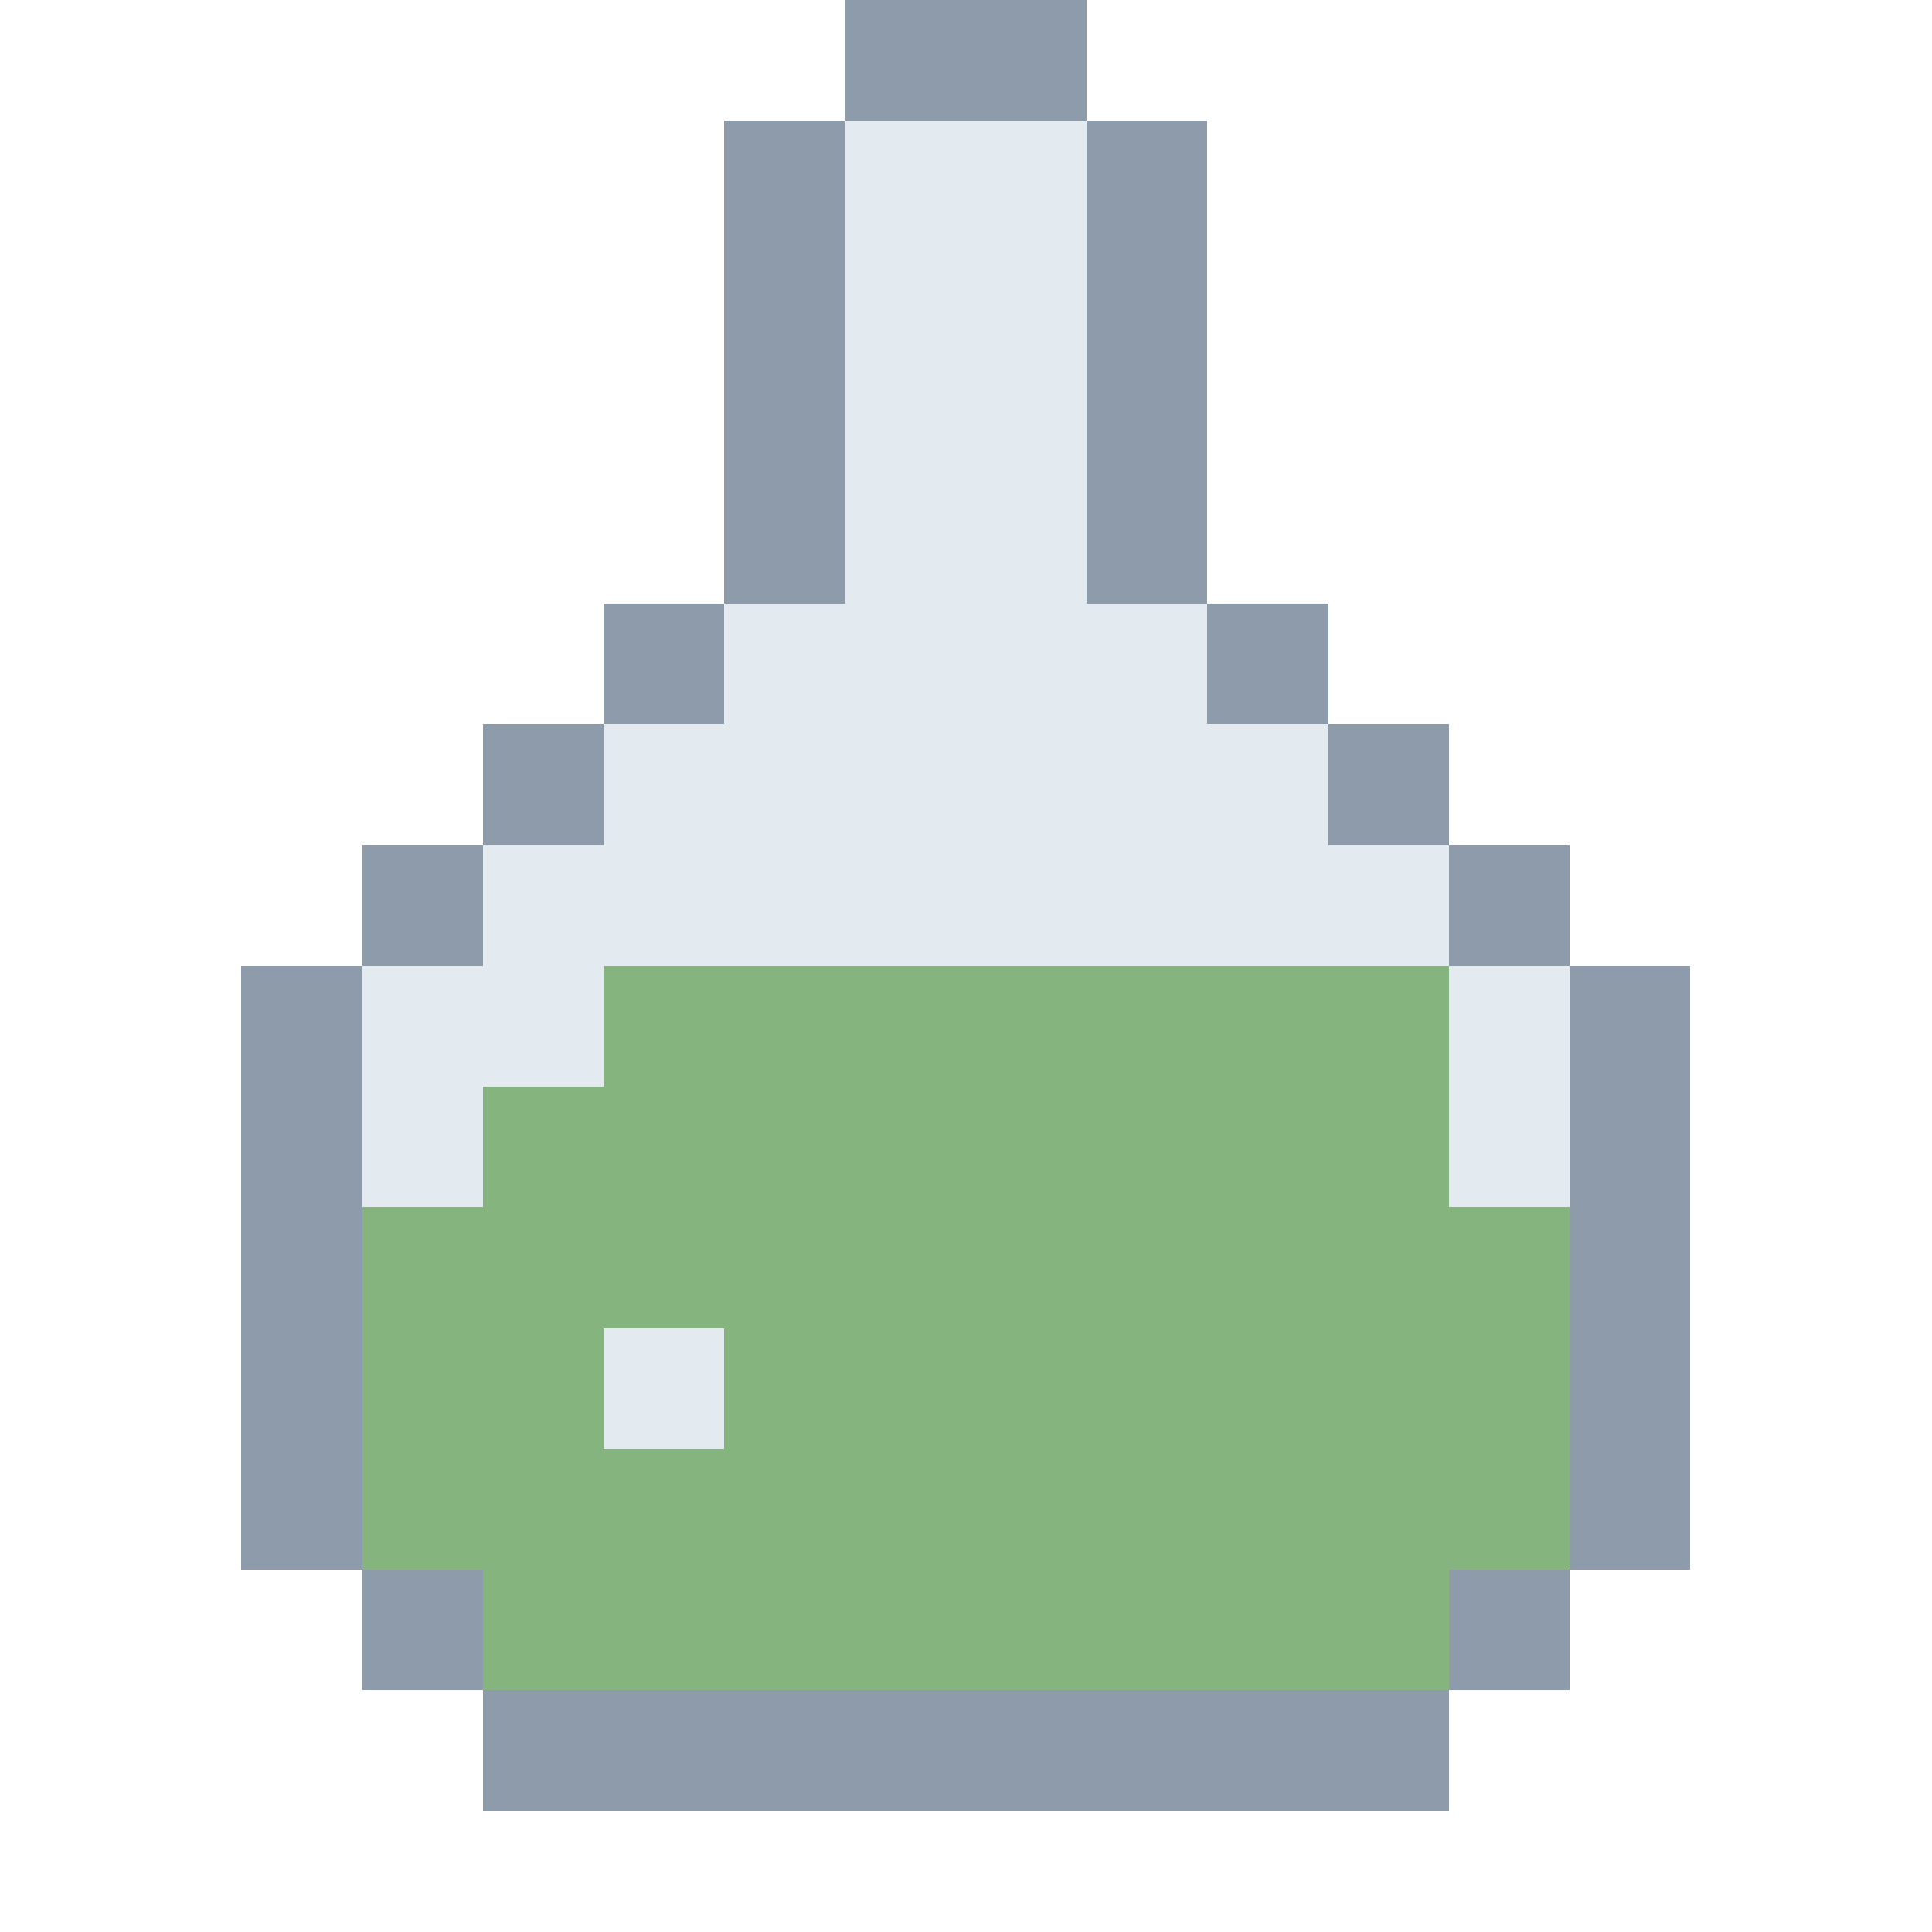
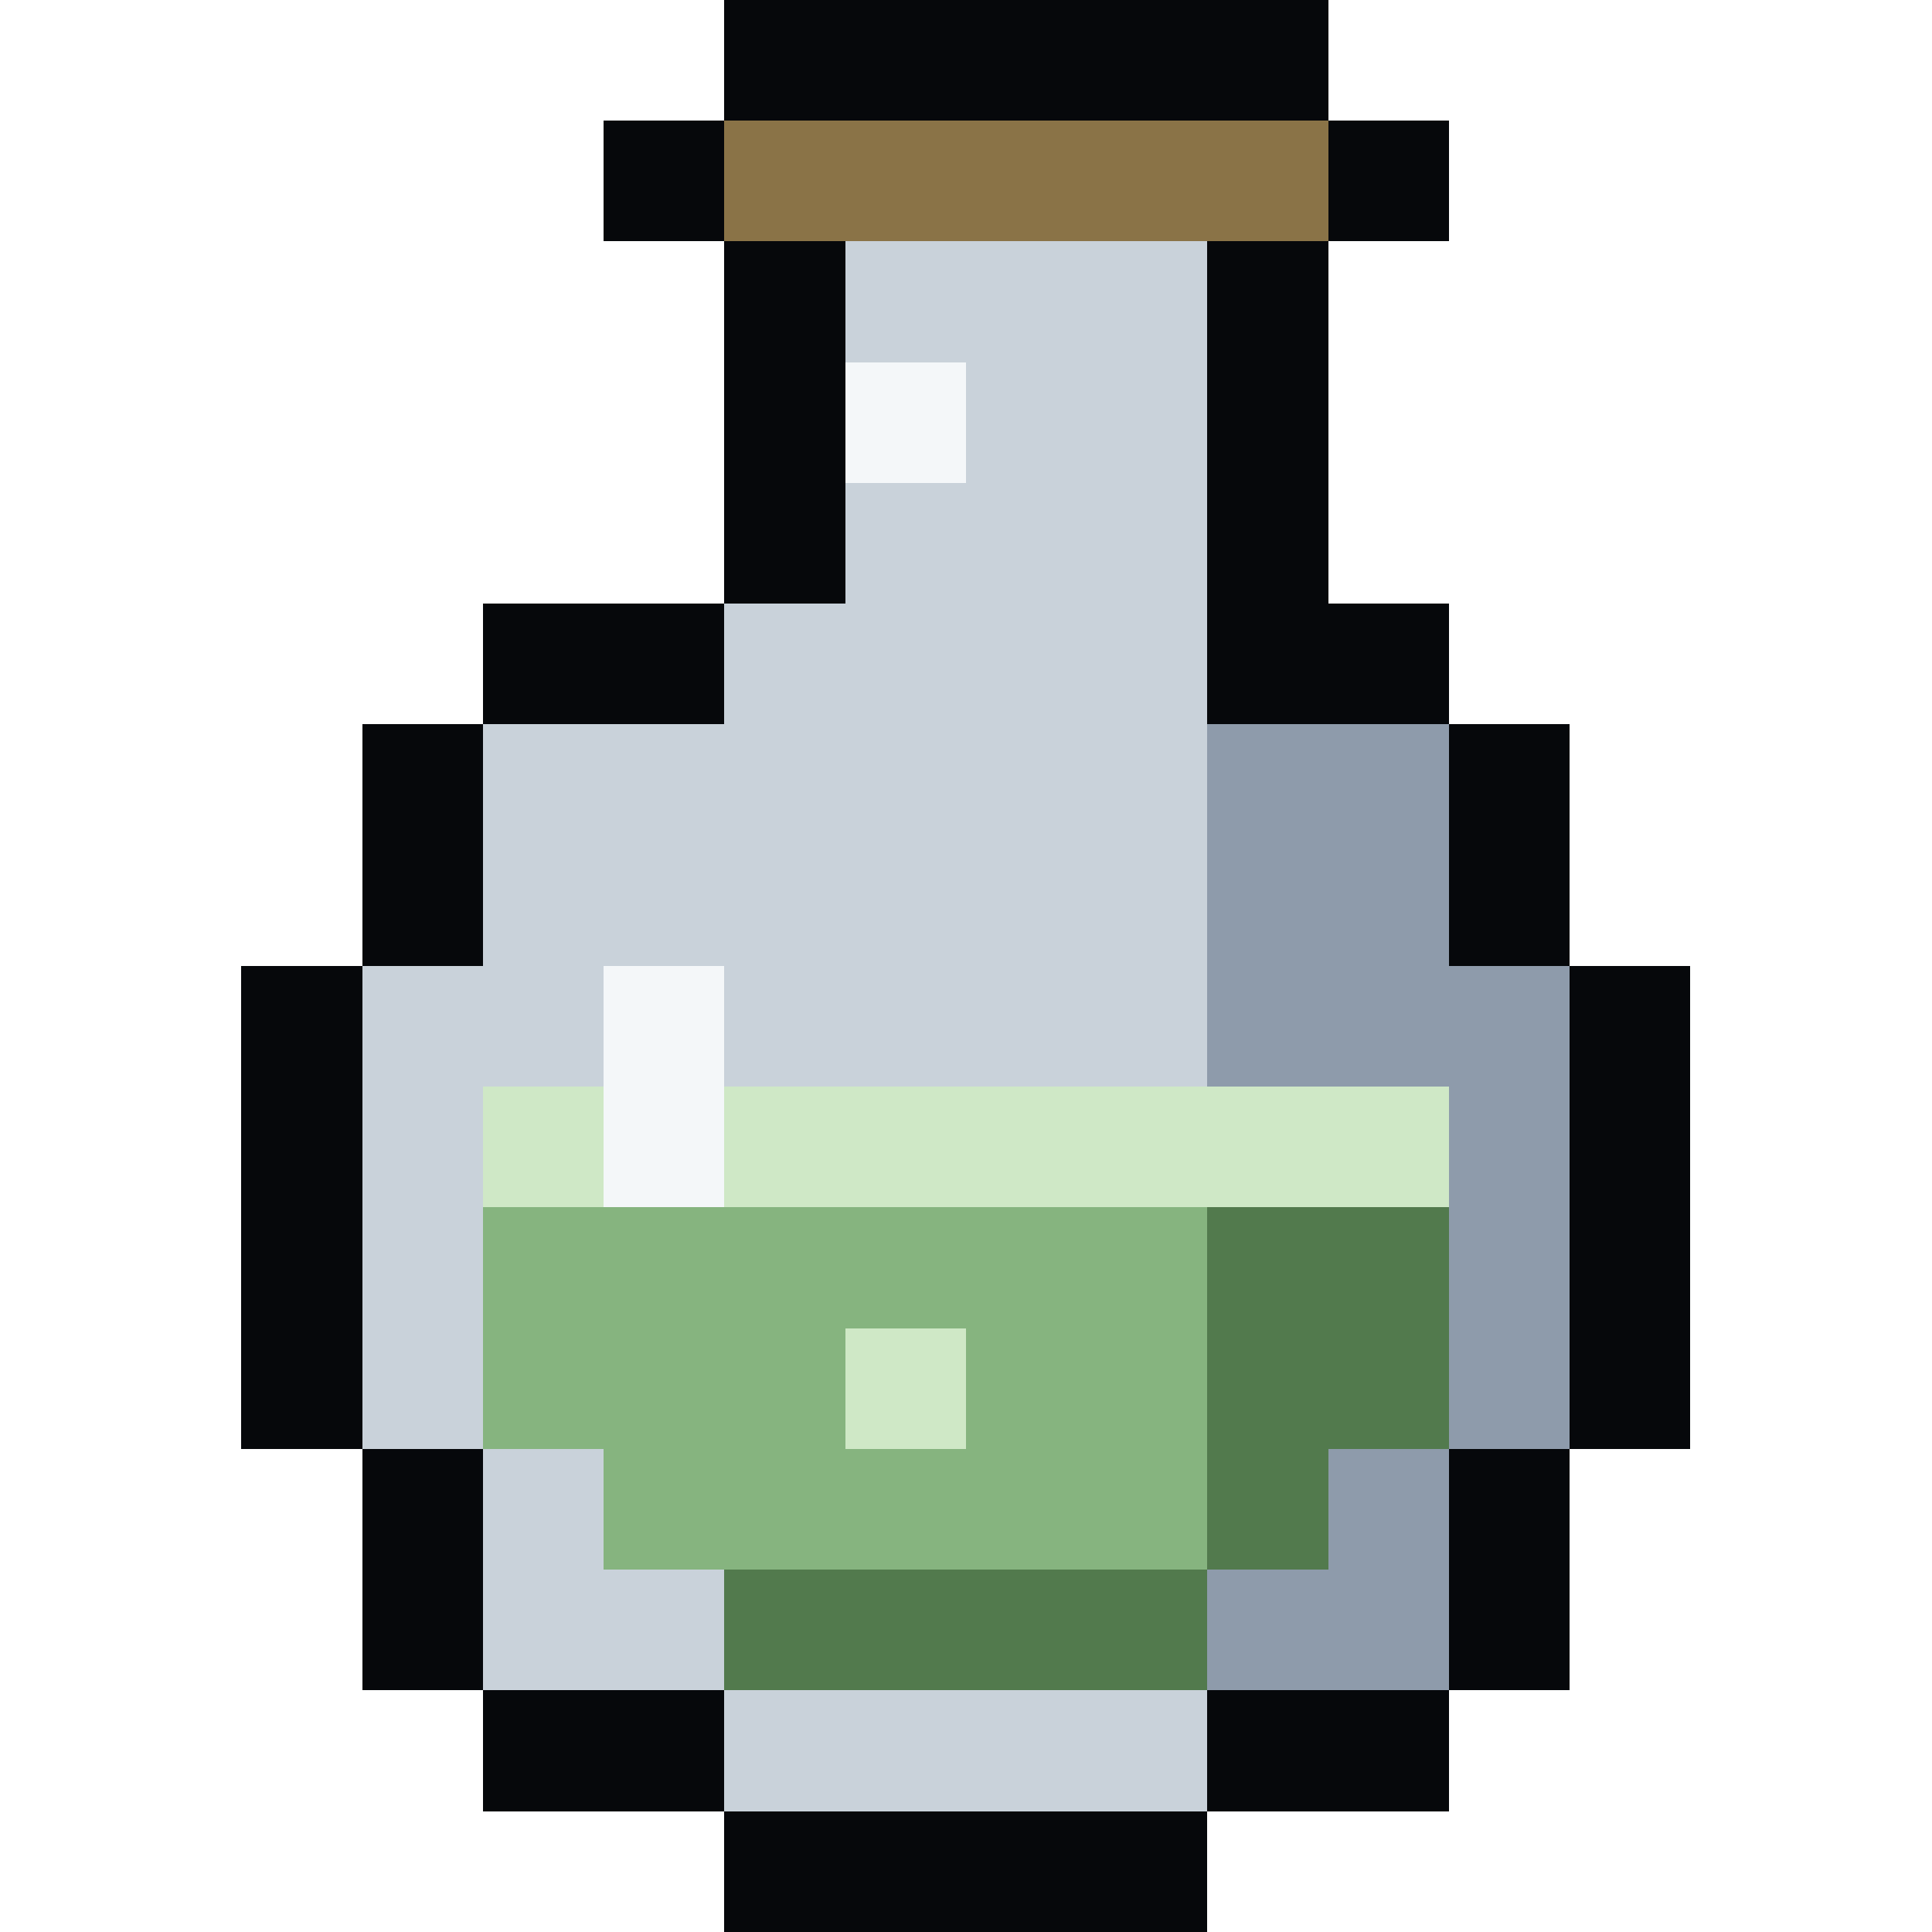
<svg xmlns="http://www.w3.org/2000/svg" viewBox="0 0 16 16" shape-rendering="crispEdges">
-   <rect x="7" y="0" width="2" height="1" fill="#8e9bab" />
-   <rect x="6" y="1" width="1" height="1" fill="#8e9bab" />
-   <rect x="7" y="1" width="2" height="1" fill="#e4ebf0" />
-   <rect x="9" y="1" width="1" height="1" fill="#8e9bab" />
-   <rect x="6" y="2" width="1" height="1" fill="#8e9bab" />
-   <rect x="7" y="2" width="2" height="1" fill="#e4ebf0" />
-   <rect x="9" y="2" width="1" height="1" fill="#8e9bab" />
-   <rect x="6" y="3" width="1" height="1" fill="#8e9bab" />
-   <rect x="7" y="3" width="2" height="1" fill="#e4ebf0" />
-   <rect x="9" y="3" width="1" height="1" fill="#8e9bab" />
-   <rect x="6" y="4" width="1" height="1" fill="#8e9bab" />
-   <rect x="7" y="4" width="2" height="1" fill="#e4ebf0" />
-   <rect x="9" y="4" width="1" height="1" fill="#8e9bab" />
-   <rect x="5" y="5" width="1" height="1" fill="#8e9bab" />
-   <rect x="6" y="5" width="4" height="1" fill="#e4ebf0" />
-   <rect x="10" y="5" width="1" height="1" fill="#8e9bab" />
-   <rect x="4" y="6" width="1" height="1" fill="#8e9bab" />
-   <rect x="5" y="6" width="6" height="1" fill="#e4ebf0" />
-   <rect x="11" y="6" width="1" height="1" fill="#8e9bab" />
-   <rect x="3" y="7" width="1" height="1" fill="#8e9bab" />
-   <rect x="4" y="7" width="8" height="1" fill="#e4ebf0" />
-   <rect x="12" y="7" width="1" height="1" fill="#8e9bab" />
-   <rect x="2" y="8" width="1" height="1" fill="#8e9bab" />
-   <rect x="3" y="8" width="2" height="1" fill="#e4ebf0" />
-   <rect x="5" y="8" width="7" height="1" fill="#86b47f" />
-   <rect x="12" y="8" width="1" height="1" fill="#e4ebf0" />
-   <rect x="13" y="8" width="1" height="1" fill="#8e9bab" />
-   <rect x="2" y="9" width="1" height="1" fill="#8e9bab" />
-   <rect x="3" y="9" width="1" height="1" fill="#e4ebf0" />
-   <rect x="4" y="9" width="8" height="1" fill="#86b47f" />
-   <rect x="12" y="9" width="1" height="1" fill="#e4ebf0" />
-   <rect x="13" y="9" width="1" height="1" fill="#8e9bab" />
-   <rect x="2" y="10" width="1" height="1" fill="#8e9bab" />
-   <rect x="3" y="10" width="10" height="1" fill="#86b47f" />
-   <rect x="13" y="10" width="1" height="1" fill="#8e9bab" />
-   <rect x="2" y="11" width="1" height="1" fill="#8e9bab" />
-   <rect x="3" y="11" width="2" height="1" fill="#86b47f" />
-   <rect x="5" y="11" width="1" height="1" fill="#e4ebf0" />
-   <rect x="6" y="11" width="7" height="1" fill="#86b47f" />
-   <rect x="13" y="11" width="1" height="1" fill="#8e9bab" />
-   <rect x="2" y="12" width="1" height="1" fill="#8e9bab" />
-   <rect x="3" y="12" width="10" height="1" fill="#86b47f" />
-   <rect x="13" y="12" width="1" height="1" fill="#8e9bab" />
-   <rect x="3" y="13" width="1" height="1" fill="#8e9bab" />
-   <rect x="4" y="13" width="8" height="1" fill="#86b47f" />
-   <rect x="12" y="13" width="1" height="1" fill="#8e9bab" />
-   <rect x="4" y="14" width="8" height="1" fill="#8e9bab" />
+   <rect x="6" y="0" width="5" height="1" fill="#06080b" />
+   <rect x="5" y="1" width="1" height="1" fill="#06080b" />
+   <rect x="6" y="1" width="5" height="1" fill="#8a7347" />
+   <rect x="11" y="1" width="1" height="1" fill="#06080b" />
+   <rect x="6" y="2" width="1" height="1" fill="#06080b" />
+   <rect x="7" y="2" width="3" height="1" fill="#c9d2da" />
+   <rect x="10" y="2" width="1" height="1" fill="#06080b" />
+   <rect x="6" y="3" width="1" height="1" fill="#06080b" />
+   <rect x="7" y="3" width="1" height="1" fill="#f4f7f9" />
+   <rect x="8" y="3" width="2" height="1" fill="#c9d2da" />
+   <rect x="10" y="3" width="1" height="1" fill="#06080b" />
+   <rect x="6" y="4" width="1" height="1" fill="#06080b" />
+   <rect x="7" y="4" width="3" height="1" fill="#c9d2da" />
+   <rect x="10" y="4" width="1" height="1" fill="#06080b" />
+   <rect x="4" y="5" width="2" height="1" fill="#06080b" />
+   <rect x="6" y="5" width="4" height="1" fill="#c9d2da" />
+   <rect x="10" y="5" width="2" height="1" fill="#06080b" />
+   <rect x="3" y="6" width="1" height="1" fill="#06080b" />
+   <rect x="4" y="6" width="6" height="1" fill="#c9d2da" />
+   <rect x="10" y="6" width="2" height="1" fill="#8e9bab" />
+   <rect x="12" y="6" width="1" height="1" fill="#06080b" />
+   <rect x="3" y="7" width="1" height="1" fill="#06080b" />
+   <rect x="4" y="7" width="6" height="1" fill="#c9d2da" />
+   <rect x="10" y="7" width="2" height="1" fill="#8e9bab" />
+   <rect x="12" y="7" width="1" height="1" fill="#06080b" />
+   <rect x="2" y="8" width="1" height="1" fill="#06080b" />
+   <rect x="3" y="8" width="2" height="1" fill="#c9d2da" />
+   <rect x="5" y="8" width="1" height="1" fill="#f4f7f9" />
+   <rect x="6" y="8" width="4" height="1" fill="#c9d2da" />
+   <rect x="10" y="8" width="3" height="1" fill="#8e9bab" />
+   <rect x="13" y="8" width="1" height="1" fill="#06080b" />
+   <rect x="2" y="9" width="1" height="1" fill="#06080b" />
+   <rect x="3" y="9" width="1" height="1" fill="#c9d2da" />
+   <rect x="4" y="9" width="1" height="1" fill="#cfe8c6" />
+   <rect x="5" y="9" width="1" height="1" fill="#f4f7f9" />
+   <rect x="6" y="9" width="6" height="1" fill="#cfe8c6" />
+   <rect x="12" y="9" width="1" height="1" fill="#8e9bab" />
+   <rect x="13" y="9" width="1" height="1" fill="#06080b" />
+   <rect x="2" y="10" width="1" height="1" fill="#06080b" />
+   <rect x="3" y="10" width="1" height="1" fill="#c9d2da" />
+   <rect x="4" y="10" width="6" height="1" fill="#86b47f" />
+   <rect x="10" y="10" width="2" height="1" fill="#527a4d" />
+   <rect x="12" y="10" width="1" height="1" fill="#8e9bab" />
+   <rect x="13" y="10" width="1" height="1" fill="#06080b" />
+   <rect x="2" y="11" width="1" height="1" fill="#06080b" />
+   <rect x="3" y="11" width="1" height="1" fill="#c9d2da" />
+   <rect x="4" y="11" width="3" height="1" fill="#86b47f" />
+   <rect x="7" y="11" width="1" height="1" fill="#cfe8c6" />
+   <rect x="8" y="11" width="2" height="1" fill="#86b47f" />
+   <rect x="10" y="11" width="2" height="1" fill="#527a4d" />
+   <rect x="12" y="11" width="1" height="1" fill="#8e9bab" />
+   <rect x="13" y="11" width="1" height="1" fill="#06080b" />
+   <rect x="3" y="12" width="1" height="1" fill="#06080b" />
+   <rect x="4" y="12" width="1" height="1" fill="#c9d2da" />
+   <rect x="5" y="12" width="5" height="1" fill="#86b47f" />
+   <rect x="10" y="12" width="1" height="1" fill="#527a4d" />
+   <rect x="11" y="12" width="1" height="1" fill="#8e9bab" />
+   <rect x="12" y="12" width="1" height="1" fill="#06080b" />
+   <rect x="3" y="13" width="1" height="1" fill="#06080b" />
+   <rect x="4" y="13" width="2" height="1" fill="#c9d2da" />
+   <rect x="6" y="13" width="4" height="1" fill="#527a4d" />
+   <rect x="10" y="13" width="2" height="1" fill="#8e9bab" />
+   <rect x="12" y="13" width="1" height="1" fill="#06080b" />
+   <rect x="4" y="14" width="2" height="1" fill="#06080b" />
+   <rect x="6" y="14" width="4" height="1" fill="#c9d2da" />
+   <rect x="10" y="14" width="2" height="1" fill="#06080b" />
+   <rect x="6" y="15" width="4" height="1" fill="#06080b" />
</svg>
